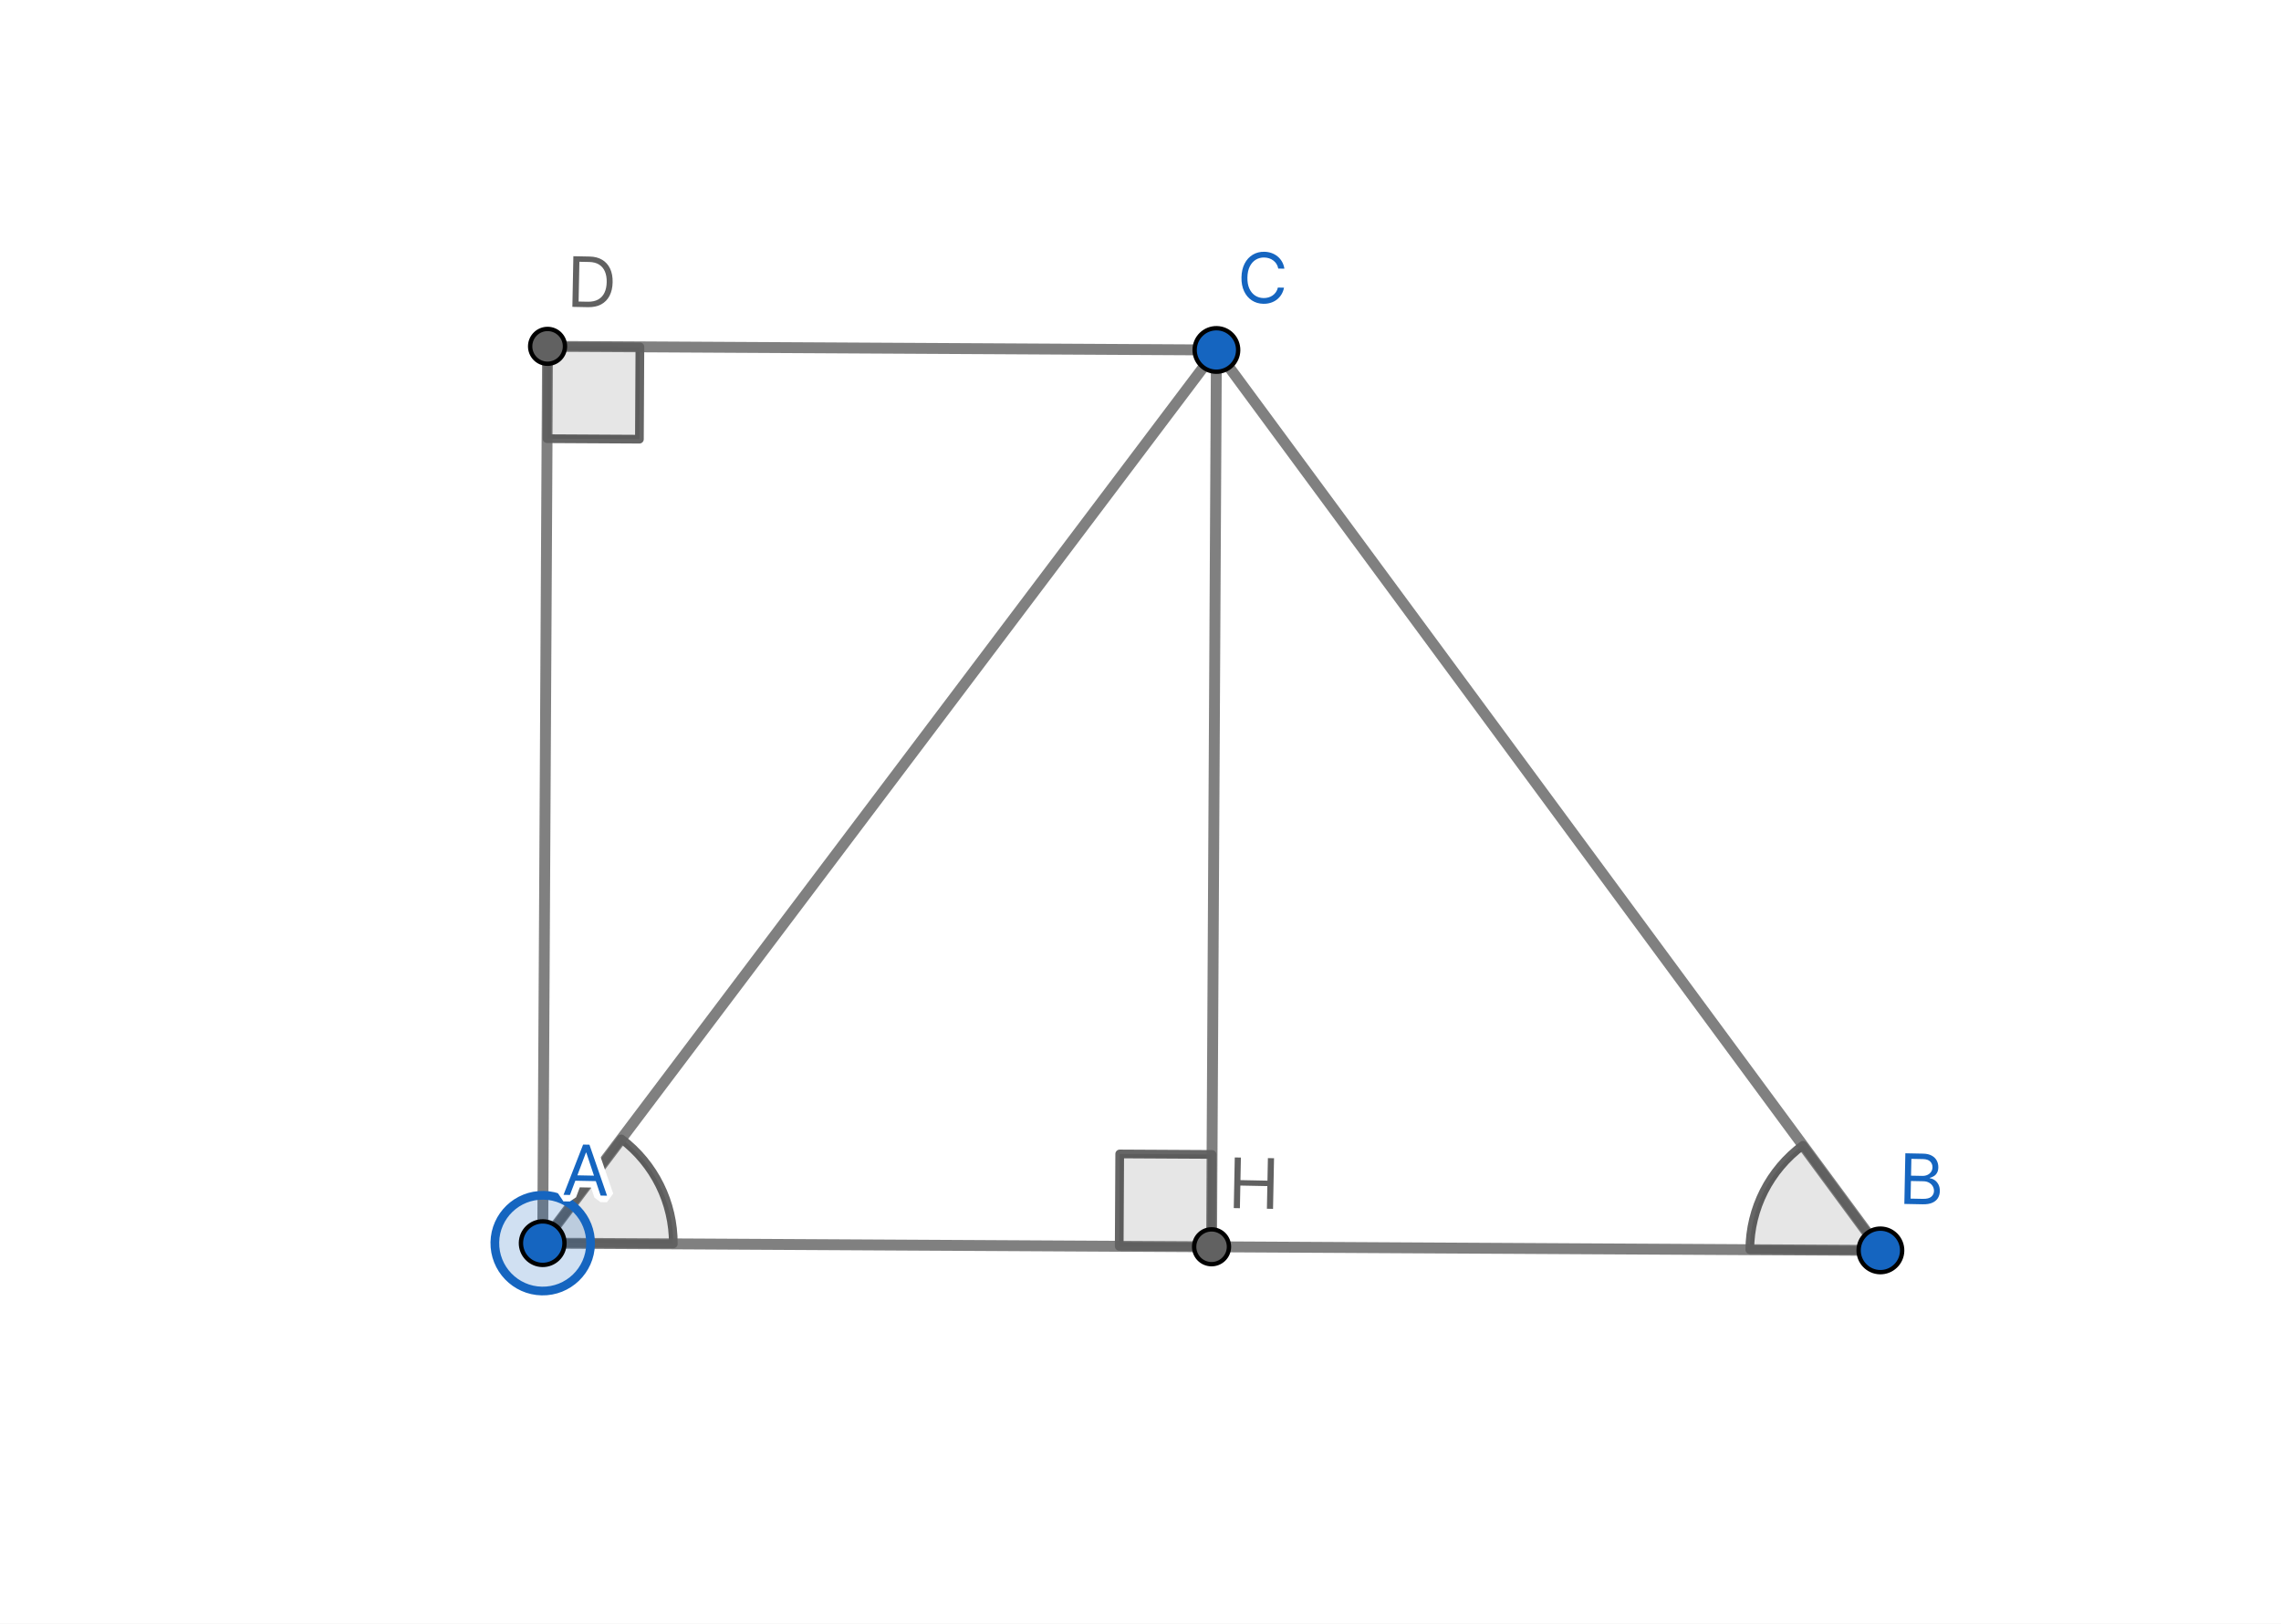
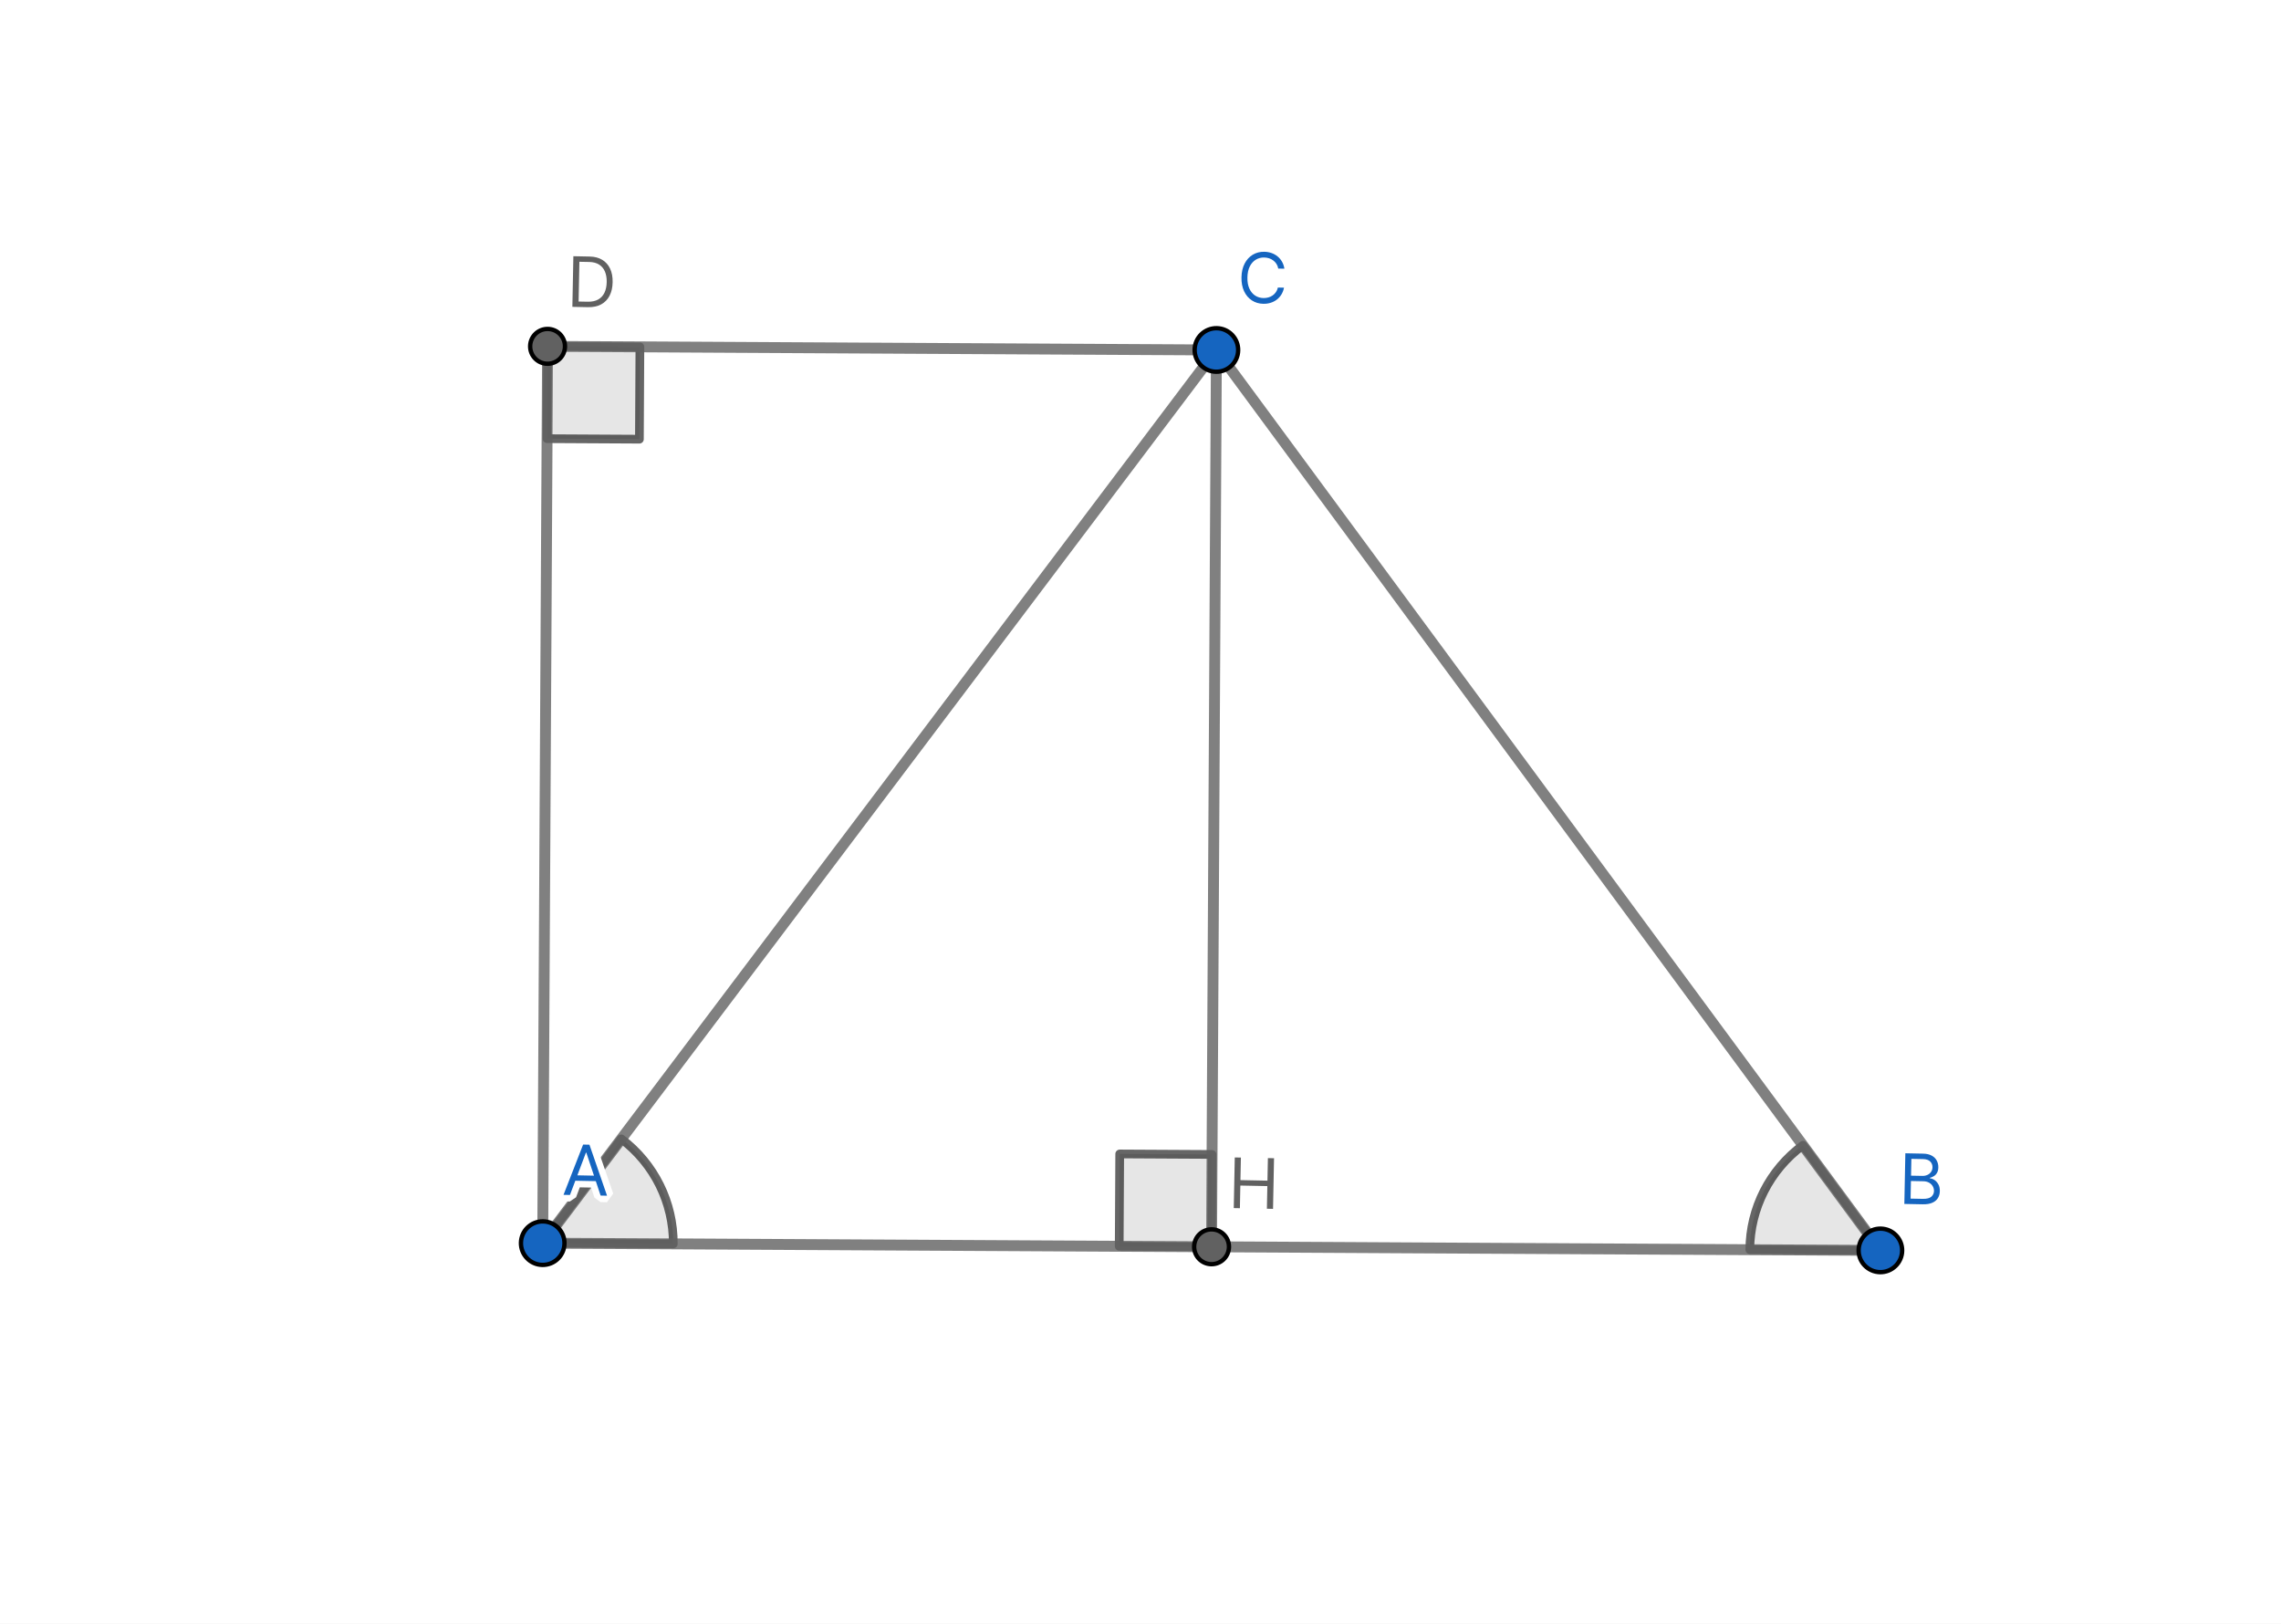
<svg xmlns="http://www.w3.org/2000/svg" width="524" height="373" viewBox="0 0 524 373" fill="none">
  <g clip-path="url(#clip0_358_32)">
    <path d="M524 0H0V373H524V0Z" fill="white" />
    <path d="M154.673 285.757C154.725 276.286 150.3 267.347 142.739 261.644L124.674 285.595L154.673 285.757Z" fill="black" fill-opacity="0.098" />
    <path d="M154.673 285.757C154.725 276.286 150.3 267.347 142.739 261.644L124.674 285.595L154.673 285.757Z" stroke="black" stroke-opacity="0.6" stroke-width="2" stroke-miterlimit="10" stroke-linecap="round" stroke-linejoin="round" />
    <path d="M414.167 263.113C406.544 268.734 402.023 277.625 401.972 287.096L431.971 287.259L414.167 263.113Z" fill="black" fill-opacity="0.098" />
    <path d="M414.167 263.113C406.544 268.734 402.023 277.625 401.972 287.096L431.971 287.259L414.167 263.113Z" stroke="black" stroke-opacity="0.6" stroke-width="2" stroke-miterlimit="10" stroke-linecap="round" stroke-linejoin="round" />
    <path fill-rule="evenodd" clip-rule="evenodd" d="M278.322 286.427L278.437 265.214L257.224 265.099L257.11 286.312L278.322 286.427Z" fill="black" fill-opacity="0.098" />
    <path d="M278.322 286.427L278.437 265.214L257.224 265.099L257.11 286.312L278.322 286.427Z" stroke="black" stroke-opacity="0.6" stroke-width="2" stroke-miterlimit="10" stroke-linecap="round" stroke-linejoin="round" />
    <path fill-rule="evenodd" clip-rule="evenodd" d="M125.789 79.569L125.674 100.781L146.887 100.896L147.002 79.683L125.789 79.569Z" fill="black" fill-opacity="0.098" />
    <path d="M125.789 79.569L125.674 100.781L146.887 100.896L147.002 79.683L125.789 79.569Z" stroke="black" stroke-opacity="0.6" stroke-width="2" stroke-miterlimit="10" stroke-linecap="round" stroke-linejoin="round" />
    <path d="M124.675 285.595L431.971 287.259" stroke="#616161" stroke-opacity="0.8" stroke-width="2.5" stroke-miterlimit="10" stroke-linecap="round" stroke-linejoin="round" />
    <path d="M124.674 285.595L279.437 80.4" stroke="#616161" stroke-opacity="0.8" stroke-width="2.5" stroke-miterlimit="10" stroke-linecap="round" stroke-linejoin="round" />
    <path d="M279.438 80.4L431.97 287.258" stroke="#616161" stroke-opacity="0.8" stroke-width="2.5" stroke-miterlimit="10" stroke-linecap="round" stroke-linejoin="round" />
    <path d="M125.789 79.569L124.674 285.595" stroke="#616161" stroke-opacity="0.8" stroke-width="2.5" stroke-miterlimit="10" stroke-linecap="round" stroke-linejoin="round" />
    <path d="M279.438 80.4L125.79 79.568" stroke="#616161" stroke-opacity="0.8" stroke-width="2.5" stroke-miterlimit="10" stroke-linecap="round" stroke-linejoin="round" />
    <path d="M279.438 80.4L278.322 286.426" stroke="#616161" stroke-opacity="0.8" stroke-width="2.5" stroke-miterlimit="10" stroke-linecap="round" stroke-linejoin="round" />
-     <path d="M135.673 285.812C135.553 291.886 130.531 296.713 124.458 296.593C118.384 296.472 113.557 291.451 113.677 285.377C113.797 279.303 118.818 274.477 124.892 274.597C130.966 274.717 135.793 279.738 135.673 285.812Z" fill="#1565C0" fill-opacity="0.2" />
-     <path d="M135.673 285.812C135.553 291.886 130.531 296.713 124.458 296.593C118.384 296.472 113.557 291.451 113.677 285.377C113.797 279.303 118.818 274.477 124.892 274.597C130.966 274.717 135.793 279.738 135.673 285.812Z" stroke="#1565C0" stroke-width="2" stroke-miterlimit="10" stroke-linecap="square" />
    <path d="M129.673 285.693C129.618 288.454 127.336 290.648 124.575 290.593C121.814 290.539 119.62 288.256 119.675 285.496C119.729 282.735 122.012 280.541 124.772 280.595C127.533 280.65 129.727 282.932 129.673 285.693Z" fill="#1565C0" />
    <path d="M129.673 285.693C129.618 288.454 127.336 290.648 124.575 290.593C121.814 290.539 119.62 288.256 119.675 285.496C119.729 282.735 122.012 280.541 124.772 280.595C127.533 280.65 129.727 282.932 129.673 285.693Z" stroke="black" stroke-miterlimit="10" stroke-linecap="round" stroke-linejoin="round" />
    <path d="M130.931 274.525L129.454 274.495L133.956 262.946L135.41 262.974L139.452 274.693L137.975 274.664L134.692 264.802L134.602 264.8L130.931 274.525ZM131.567 269.991L137.52 270.108L137.495 271.358L131.542 271.241L131.567 269.991Z" fill="#1565C0" />
    <path d="M130.931 274.525L130.902 276.024L132.335 275.054L130.931 274.525ZM129.454 274.495L128.057 273.951L129.425 275.995L129.454 274.495ZM133.956 262.946L133.986 261.446L132.559 262.401L133.956 262.946ZM135.41 262.974L136.829 262.485L135.44 261.475L135.41 262.974ZM139.452 274.693L139.423 276.193L140.87 274.204L139.452 274.693ZM137.975 274.664L136.552 275.138L137.946 276.164L137.975 274.664ZM134.692 264.802L136.116 264.328L134.722 263.302L134.692 264.802ZM134.602 264.8L134.631 263.3L133.198 264.27L134.602 264.8ZM131.567 269.991L131.596 268.491L130.067 269.961L131.567 269.991ZM137.52 270.108L139.02 270.138L137.55 268.609L137.52 270.108ZM137.495 271.358L137.466 272.858L138.995 271.388L137.495 271.358ZM131.542 271.241L130.042 271.211L131.512 272.74L131.542 271.241ZM130.961 273.025L129.484 272.996L129.425 275.995L130.902 276.024L130.961 273.025ZM130.852 275.04L135.354 263.491L132.559 262.401L128.057 273.951L130.852 275.04ZM133.927 264.445L135.381 264.474L135.44 261.475L133.986 261.446L133.927 264.445ZM133.992 263.464L138.034 275.182L140.87 274.204L136.829 262.485L133.992 263.464ZM139.482 273.193L138.005 273.164L137.946 276.164L139.423 276.193L139.482 273.193ZM139.399 274.19L136.116 264.328L133.269 265.275L136.552 275.138L139.399 274.19ZM134.722 263.302L134.631 263.3L134.572 266.299L134.663 266.301L134.722 263.302ZM133.198 264.27L129.528 273.995L132.335 275.054L136.005 265.329L133.198 264.27ZM131.537 271.491L137.49 271.608L137.55 268.609L131.596 268.491L131.537 271.491ZM136.02 270.079L135.995 271.329L138.995 271.388L139.02 270.138L136.02 270.079ZM137.525 269.859L131.571 269.741L131.512 272.74L137.466 272.858L137.525 269.859ZM133.042 271.27L133.066 270.02L130.067 269.961L130.042 271.211L133.042 271.27Z" fill="white" />
    <path d="M130.931 274.525L129.454 274.495L133.956 262.946L135.41 262.974L139.452 274.693L137.975 274.664L134.692 264.802L134.602 264.8L130.931 274.525ZM131.567 269.991L137.52 270.108L137.495 271.358L131.542 271.241L131.567 269.991Z" fill="#1565C0" />
    <path d="M436.97 287.357C436.915 290.118 434.633 292.312 431.872 292.258C429.111 292.203 426.917 289.921 426.971 287.16C427.026 284.399 429.308 282.205 432.069 282.259C434.83 282.314 437.024 284.596 436.97 287.357Z" fill="#1565C0" />
    <path d="M436.97 287.357C436.915 290.118 434.633 292.312 431.872 292.258C429.111 292.203 426.917 289.921 426.971 287.16C427.026 284.399 429.308 282.205 432.069 282.259C434.83 282.314 437.024 284.596 436.97 287.357Z" stroke="black" stroke-miterlimit="10" stroke-linecap="round" stroke-linejoin="round" />
    <path d="M437.474 276.584L437.704 264.95L441.771 265.03C442.581 265.046 443.247 265.2 443.768 265.49C444.289 265.777 444.674 266.158 444.922 266.633C445.17 267.104 445.289 267.623 445.277 268.191C445.268 268.691 445.17 269.102 444.986 269.424C444.805 269.747 444.569 269.999 444.278 270.183C443.99 270.367 443.678 270.501 443.343 270.585L443.341 270.699C443.697 270.729 444.052 270.861 444.407 271.095C444.763 271.329 445.057 271.661 445.291 272.09C445.525 272.519 445.636 273.04 445.624 273.654C445.613 274.237 445.47 274.759 445.195 275.219C444.921 275.68 444.495 276.041 443.918 276.302C443.341 276.564 442.594 276.685 441.677 276.667L437.474 276.584ZM438.907 275.362L441.702 275.417C442.622 275.436 443.279 275.27 443.672 274.922C444.07 274.57 444.273 274.138 444.283 273.627C444.291 273.233 444.198 272.868 444.004 272.53C443.81 272.189 443.529 271.915 443.162 271.707C442.795 271.495 442.358 271.384 441.85 271.374L438.987 271.317L438.907 275.362ZM439.011 270.09L441.625 270.142C442.049 270.15 442.433 270.075 442.777 269.915C443.125 269.755 443.402 269.526 443.609 269.227C443.819 268.928 443.929 268.574 443.937 268.165C443.947 267.653 443.777 267.216 443.429 266.853C443.08 266.486 442.519 266.295 441.746 266.28L439.088 266.228L439.011 270.09Z" fill="#1565C0" />
    <path d="M437.474 276.584L435.974 276.554L437.444 278.084L437.474 276.584ZM437.704 264.95L437.733 263.45L436.204 264.92L437.704 264.95ZM443.768 265.49L443.037 266.8L443.044 266.804L443.768 265.49ZM444.922 266.633L443.593 267.328L443.595 267.332L444.922 266.633ZM444.986 269.424L443.684 268.679L443.678 268.691L444.986 269.424ZM444.278 270.183L443.478 268.914L443.47 268.919L444.278 270.183ZM443.343 270.585L442.977 269.131L441.844 270.556L443.343 270.585ZM443.341 270.699L441.841 270.669L443.216 272.194L443.341 270.699ZM444.407 271.095L443.581 272.347L443.581 272.347L444.407 271.095ZM445.195 275.219L446.484 275.987L446.484 275.987L445.195 275.219ZM443.918 276.302L443.299 274.936L443.299 274.936L443.918 276.302ZM438.907 275.362L437.407 275.332L438.878 276.862L438.907 275.362ZM443.672 274.922L444.667 276.045L444.667 276.045L443.672 274.922ZM444.004 272.53L442.7 273.272L442.704 273.279L444.004 272.53ZM443.162 271.707L442.412 273.006L442.423 273.012L443.162 271.707ZM438.987 271.317L439.017 269.818L437.487 271.288L438.987 271.317ZM439.011 270.09L437.512 270.061L438.982 271.59L439.011 270.09ZM442.777 269.915L442.151 268.552L442.145 268.554L442.777 269.915ZM443.609 269.227L442.382 268.363L442.375 268.374L443.609 269.227ZM443.429 266.853L442.342 267.887L442.347 267.893L443.429 266.853ZM439.088 266.228L439.117 264.728L437.588 266.198L439.088 266.228ZM438.973 276.614L439.203 264.98L436.204 264.92L435.974 276.554L438.973 276.614ZM437.674 266.45L441.741 266.53L441.801 263.531L437.733 263.45L437.674 266.45ZM441.741 266.53C442.39 266.543 442.794 266.665 443.037 266.8L444.499 264.18C443.7 263.735 442.773 263.55 441.801 263.531L441.741 266.53ZM443.044 266.804C443.337 266.965 443.496 267.143 443.593 267.328L446.251 265.938C445.851 265.173 445.241 264.589 444.492 264.176L443.044 266.804ZM443.595 267.332C443.717 267.564 443.784 267.83 443.778 268.162L446.777 268.221C446.793 267.417 446.623 266.644 446.249 265.933L443.595 267.332ZM443.778 268.162C443.771 268.494 443.708 268.638 443.684 268.679L446.288 270.169C446.633 269.567 446.764 268.888 446.777 268.221L443.778 268.162ZM443.678 268.691C443.61 268.811 443.543 268.873 443.478 268.914L445.077 271.452C445.596 271.126 446.001 270.682 446.294 270.158L443.678 268.691ZM443.47 268.919C443.32 269.015 443.158 269.085 442.977 269.131L443.709 272.04C444.199 271.917 444.66 271.719 445.085 271.447L443.47 268.919ZM441.844 270.556L441.841 270.669L444.841 270.728L444.843 270.615L441.844 270.556ZM443.216 272.194C443.277 272.199 443.395 272.224 443.581 272.347L445.233 269.843C444.709 269.497 444.116 269.258 443.466 269.204L443.216 272.194ZM443.581 272.347C443.703 272.428 443.84 272.563 443.974 272.808L446.608 271.372C446.274 270.759 445.822 270.231 445.233 269.843L443.581 272.347ZM443.974 272.808C444.055 272.956 444.133 273.206 444.124 273.624L447.124 273.683C447.14 272.875 446.995 272.081 446.608 271.372L443.974 272.808ZM444.124 273.624C444.118 273.971 444.036 274.234 443.907 274.452L446.484 275.987C446.903 275.283 447.108 274.503 447.124 273.683L444.124 273.624ZM443.907 274.452C443.816 274.604 443.649 274.777 443.299 274.936L444.537 277.669C445.341 277.304 446.026 276.756 446.484 275.987L443.907 274.452ZM443.299 274.936C442.996 275.073 442.492 275.183 441.707 275.167L441.648 278.167C442.695 278.188 443.686 278.054 444.537 277.669L443.299 274.936ZM441.707 275.167L437.503 275.084L437.444 278.084L441.648 278.167L441.707 275.167ZM438.878 276.862L441.672 276.917L441.732 273.918L438.937 273.862L438.878 276.862ZM441.672 276.917C442.711 276.938 443.844 276.774 444.667 276.045L442.678 273.799C442.706 273.775 442.68 273.812 442.519 273.852C442.357 273.893 442.103 273.925 441.732 273.918L441.672 276.917ZM444.667 276.045C445.365 275.427 445.764 274.604 445.783 273.657L442.784 273.597C442.783 273.657 442.772 273.683 442.767 273.694C442.761 273.707 442.741 273.743 442.678 273.8L444.667 276.045ZM445.783 273.657C445.796 272.994 445.636 272.359 445.304 271.782L442.704 273.279C442.76 273.377 442.786 273.473 442.784 273.597L445.783 273.657ZM445.308 271.789C444.97 271.195 444.486 270.733 443.902 270.402L442.423 273.012C442.573 273.097 442.65 273.184 442.7 273.272L445.308 271.789ZM443.912 270.408C443.286 270.046 442.591 269.888 441.88 269.874L441.821 272.874C442.125 272.88 442.304 272.944 442.412 273.006L443.912 270.408ZM441.88 269.874L439.017 269.818L438.957 272.817L441.821 272.874L441.88 269.874ZM437.487 271.288L437.407 275.332L440.407 275.392L440.487 271.347L437.487 271.288ZM438.982 271.59L441.595 271.642L441.654 268.642L439.041 268.591L438.982 271.59ZM441.595 271.642C442.22 271.654 442.834 271.542 443.409 271.275L442.145 268.554C442.031 268.607 441.877 268.647 441.654 268.642L441.595 271.642ZM443.403 271.278C443.982 271.012 444.475 270.612 444.843 270.08L442.375 268.374C442.33 268.439 442.268 268.498 442.151 268.552L443.403 271.278ZM444.835 270.09C445.238 269.518 445.423 268.865 445.437 268.194L442.437 268.135C442.434 268.282 442.401 268.337 442.382 268.363L444.835 270.09ZM445.437 268.194C445.454 267.292 445.139 266.469 444.51 265.814L442.347 267.893C442.416 267.964 442.439 268.015 442.437 268.135L445.437 268.194ZM444.515 265.819C443.775 265.04 442.742 264.799 441.776 264.78L441.717 267.78C442.296 267.791 442.385 267.932 442.342 267.887L444.515 265.819ZM441.776 264.78L439.117 264.728L439.058 267.727L441.717 267.78L441.776 264.78ZM437.588 266.198L437.512 270.061L440.511 270.12L440.587 266.257L437.588 266.198Z" fill="white" />
    <path d="M437.474 276.584L437.704 264.95L441.771 265.03C442.581 265.046 443.247 265.2 443.768 265.49C444.289 265.777 444.674 266.158 444.922 266.633C445.17 267.104 445.289 267.623 445.277 268.191C445.268 268.691 445.17 269.102 444.986 269.424C444.805 269.747 444.569 269.999 444.278 270.183C443.99 270.367 443.678 270.501 443.343 270.585L443.341 270.699C443.697 270.729 444.052 270.861 444.407 271.095C444.763 271.329 445.057 271.661 445.291 272.09C445.525 272.519 445.636 273.04 445.624 273.654C445.613 274.237 445.47 274.759 445.195 275.219C444.921 275.68 444.495 276.041 443.918 276.302C443.341 276.564 442.594 276.685 441.677 276.667L437.474 276.584ZM438.907 275.362L441.702 275.417C442.622 275.436 443.279 275.27 443.672 274.922C444.07 274.57 444.273 274.138 444.283 273.627C444.291 273.233 444.198 272.868 444.004 272.53C443.81 272.189 443.529 271.915 443.162 271.707C442.795 271.495 442.358 271.384 441.85 271.374L438.987 271.317L438.907 275.362ZM439.011 270.09L441.625 270.142C442.049 270.15 442.433 270.075 442.777 269.915C443.125 269.755 443.402 269.526 443.609 269.227C443.819 268.928 443.929 268.574 443.937 268.165C443.947 267.653 443.777 267.216 443.429 266.853C443.08 266.486 442.519 266.295 441.746 266.28L439.088 266.228L439.011 270.09Z" fill="#1565C0" />
    <path d="M282.322 286.505C282.278 288.714 280.452 290.469 278.243 290.426C276.035 290.382 274.28 288.556 274.323 286.347C274.367 284.139 276.193 282.384 278.402 282.427C280.61 282.471 282.365 284.297 282.322 286.505Z" fill="#616161" />
    <path d="M282.322 286.505C282.278 288.714 280.452 290.469 278.243 290.426C276.035 290.382 274.28 288.556 274.323 286.347C274.367 284.139 276.193 282.384 278.402 282.427C280.61 282.471 282.365 284.297 282.322 286.505Z" stroke="black" stroke-miterlimit="10" stroke-linecap="round" stroke-linejoin="round" />
    <path d="M283.425 277.54L283.655 265.905L285.064 265.933L284.961 271.114L291.165 271.237L291.267 266.056L292.676 266.084L292.446 277.718L291.037 277.69L291.14 272.487L284.937 272.364L284.834 277.567L283.425 277.54Z" fill="#616161" />
    <path d="M283.425 277.54L281.925 277.51L283.395 279.039L283.425 277.54ZM283.655 265.905L283.684 264.406L282.155 265.876L283.655 265.905ZM285.064 265.933L286.563 265.963L285.093 264.434L285.064 265.933ZM284.961 271.114L283.462 271.084L284.932 272.614L284.961 271.114ZM291.165 271.237L291.135 272.736L292.664 271.266L291.165 271.237ZM291.267 266.056L291.297 264.556L289.767 266.026L291.267 266.056ZM292.676 266.084L294.176 266.113L292.705 264.584L292.676 266.084ZM292.446 277.718L292.416 279.218L293.946 277.748L292.446 277.718ZM291.037 277.69L289.537 277.66L291.007 279.19L291.037 277.69ZM291.14 272.487L292.64 272.516L291.17 270.987L291.14 272.487ZM284.937 272.364L284.966 270.864L283.437 272.334L284.937 272.364ZM284.834 277.567L284.804 279.067L286.333 277.597L284.834 277.567ZM284.925 277.569L285.155 265.935L282.155 265.876L281.925 277.51L284.925 277.569ZM283.625 267.405L285.034 267.433L285.093 264.434L283.684 264.406L283.625 267.405ZM283.564 265.904L283.462 271.084L286.461 271.144L286.563 265.963L283.564 265.904ZM284.932 272.614L291.135 272.736L291.194 269.737L284.991 269.614L284.932 272.614ZM292.664 271.266L292.767 266.086L289.767 266.026L289.665 271.207L292.664 271.266ZM291.237 267.556L292.646 267.584L292.705 264.584L291.297 264.556L291.237 267.556ZM291.176 266.054L290.946 277.688L293.946 277.748L294.176 266.113L291.176 266.054ZM292.475 276.218L291.067 276.19L291.007 279.19L292.416 279.218L292.475 276.218ZM292.537 277.72L292.64 272.516L289.64 272.457L289.537 277.66L292.537 277.72ZM291.17 270.987L284.966 270.864L284.907 273.864L291.11 273.986L291.17 270.987ZM283.437 272.334L283.334 277.538L286.333 277.597L286.436 272.394L283.437 272.334ZM284.863 276.068L283.454 276.04L283.395 279.039L284.804 279.067L284.863 276.068Z" fill="white" />
    <path d="M283.425 277.54L283.655 265.905L285.064 265.933L284.961 271.114L291.165 271.237L291.267 266.056L292.676 266.084L292.446 277.718L291.037 277.69L291.14 272.487L284.937 272.364L284.834 277.567L283.425 277.54Z" fill="#616161" />
    <path d="M284.436 80.499C284.382 83.26 282.099 85.454 279.338 85.399C276.578 85.344 274.384 83.062 274.438 80.301C274.493 77.54 276.775 75.347 279.536 75.401C282.297 75.456 284.491 77.738 284.436 80.499Z" fill="#1565C0" />
    <path d="M284.436 80.499C284.382 83.26 282.099 85.454 279.338 85.399C276.578 85.344 274.384 83.062 274.438 80.301C274.493 77.54 276.775 75.347 279.536 75.401C282.297 75.456 284.491 77.738 284.436 80.499Z" stroke="black" stroke-miterlimit="10" stroke-linecap="round" stroke-linejoin="round" />
    <path d="M295.056 61.727L293.647 61.699C293.572 61.292 293.433 60.934 293.231 60.623C293.033 60.312 292.788 60.049 292.496 59.835C292.209 59.617 291.888 59.452 291.534 59.339C291.181 59.226 290.81 59.166 290.424 59.158C289.72 59.144 289.078 59.309 288.499 59.654C287.924 59.999 287.461 60.514 287.11 61.201C286.763 61.887 286.58 62.734 286.56 63.742C286.54 64.749 286.69 65.602 287.01 66.302C287.333 67.002 287.775 67.535 288.336 67.902C288.901 68.27 289.536 68.46 290.24 68.474C290.626 68.482 290.998 68.436 291.357 68.337C291.715 68.238 292.042 68.087 292.337 67.885C292.637 67.679 292.892 67.424 293.103 67.121C293.317 66.815 293.47 66.462 293.561 66.062L294.97 66.09C294.852 66.683 294.648 67.211 294.359 67.675C294.069 68.139 293.713 68.531 293.29 68.853C292.867 69.17 292.394 69.409 291.872 69.569C291.354 69.729 290.801 69.804 290.214 69.792C289.222 69.772 288.344 69.513 287.581 69.013C286.818 68.513 286.224 67.811 285.798 66.909C285.373 66.006 285.172 64.942 285.197 63.715C285.221 62.487 285.463 61.431 285.924 60.547C286.385 59.661 287.006 58.984 287.789 58.515C288.571 58.045 289.458 57.82 290.45 57.84C291.037 57.852 291.587 57.948 292.098 58.128C292.614 58.309 293.076 58.568 293.487 58.906C293.897 59.24 294.237 59.644 294.508 60.119C294.779 60.591 294.962 61.127 295.056 61.727Z" fill="#1565C0" />
    <path d="M295.056 61.727L295.026 63.227L296.538 61.495L295.056 61.727ZM293.647 61.699L292.172 61.972L293.618 63.199L293.647 61.699ZM293.231 60.623L291.967 61.43L291.974 61.441L293.231 60.623ZM292.496 59.835L291.59 61.031L291.608 61.044L292.496 59.835ZM291.534 59.339L291.078 60.768L291.078 60.768L291.534 59.339ZM288.499 59.654L287.732 58.365L287.728 58.367L288.499 59.654ZM287.11 61.201L285.775 60.518L285.772 60.524L287.11 61.201ZM287.01 66.302L285.645 66.925L285.648 66.931L287.01 66.302ZM288.336 67.902L287.515 69.157L287.518 69.16L288.336 67.902ZM291.357 68.337L290.957 66.891L290.957 66.891L291.357 68.337ZM292.337 67.885L293.185 69.123L293.188 69.12L292.337 67.885ZM293.103 67.121L291.874 66.261L291.871 66.265L293.103 67.121ZM293.561 66.062L293.591 64.562L292.099 65.728L293.561 66.062ZM294.97 66.09L296.441 66.382L294.999 64.59L294.97 66.09ZM294.359 67.675L293.086 66.881L293.086 66.881L294.359 67.675ZM293.29 68.853L294.19 70.052L294.197 70.047L293.29 68.853ZM291.872 69.569L291.432 68.135L291.429 68.136L291.872 69.569ZM287.581 69.013L286.759 70.267L286.759 70.267L287.581 69.013ZM285.798 66.909L287.155 66.269L287.155 66.269L285.798 66.909ZM285.924 60.547L284.594 59.854L285.924 60.547ZM292.098 58.128L291.599 59.543L291.602 59.544L292.098 58.128ZM293.487 58.906L292.533 60.064L292.539 60.069L293.487 58.906ZM294.508 60.119L293.205 60.862L293.208 60.867L294.508 60.119ZM295.086 60.227L293.677 60.2L293.618 63.199L295.026 63.227L295.086 60.227ZM295.122 61.426C295.015 60.848 294.81 60.299 294.488 59.805L291.974 61.441C292.056 61.568 292.129 61.737 292.172 61.972L295.122 61.426ZM294.495 59.816C294.199 59.352 293.828 58.953 293.385 58.627L291.608 61.044C291.747 61.146 291.866 61.272 291.967 61.43L294.495 59.816ZM293.402 58.64C292.975 58.316 292.502 58.073 291.991 57.91L291.078 60.768C291.275 60.831 291.443 60.919 291.59 61.031L293.402 58.64ZM291.991 57.91C291.494 57.751 290.979 57.669 290.454 57.658L290.395 60.658C290.642 60.662 290.868 60.701 291.078 60.768L291.991 57.91ZM290.454 57.658C289.483 57.639 288.563 57.87 287.732 58.365L289.267 60.943C289.593 60.748 289.957 60.649 290.395 60.658L290.454 57.658ZM287.728 58.367C286.877 58.877 286.234 59.62 285.775 60.518L288.446 61.883C288.689 61.409 288.971 61.12 289.27 60.941L287.728 58.367ZM285.772 60.524C285.297 61.464 285.083 62.546 285.06 63.712L288.06 63.771C288.077 62.922 288.23 62.311 288.449 61.877L285.772 60.524ZM285.06 63.712C285.037 64.877 285.208 65.968 285.645 66.925L288.374 65.679C288.172 65.237 288.043 64.62 288.06 63.771L285.06 63.712ZM285.648 66.931C286.071 67.847 286.685 68.614 287.515 69.157L289.158 66.647C288.865 66.456 288.595 66.156 288.371 65.673L285.648 66.931ZM287.518 69.16C288.329 69.687 289.239 69.955 290.21 69.974L290.27 66.975C289.832 66.966 289.473 66.852 289.154 66.645L287.518 69.16ZM290.21 69.974C290.736 69.984 291.253 69.922 291.756 69.783L290.957 66.891C290.744 66.95 290.517 66.979 290.27 66.975L290.21 69.974ZM291.756 69.783C292.268 69.641 292.747 69.422 293.185 69.123L291.49 66.647C291.336 66.753 291.161 66.835 290.957 66.891L291.756 69.783ZM293.188 69.12C293.638 68.81 294.022 68.427 294.334 67.978L291.871 66.265C291.762 66.421 291.635 66.547 291.487 66.649L293.188 69.12ZM294.331 67.981C294.667 67.502 294.893 66.966 295.023 66.396L292.099 65.728C292.046 65.958 291.967 66.128 291.874 66.261L294.331 67.981ZM293.531 67.562L294.94 67.59L294.999 64.59L293.591 64.562L293.531 67.562ZM293.499 65.797C293.413 66.231 293.27 66.586 293.086 66.881L295.631 68.469C296.026 67.836 296.292 67.134 296.441 66.382L293.499 65.797ZM293.086 66.881C292.89 67.195 292.656 67.45 292.383 67.658L294.197 70.047C294.77 69.613 295.248 69.083 295.631 68.469L293.086 66.881ZM292.39 67.653C292.11 67.863 291.794 68.024 291.432 68.135L292.312 71.003C292.994 70.794 293.624 70.478 294.19 70.052L292.39 67.653ZM291.429 68.136C291.076 68.245 290.684 68.301 290.244 68.292L290.184 71.292C290.918 71.306 291.632 71.213 292.315 71.002L291.429 68.136ZM290.244 68.292C289.508 68.278 288.91 68.09 288.403 67.758L286.759 70.267C287.778 70.935 288.936 71.267 290.184 71.292L290.244 68.292ZM288.403 67.758C287.893 67.424 287.474 66.946 287.155 66.269L284.442 67.548C284.974 68.677 285.743 69.601 286.759 70.267L288.403 67.758ZM287.155 66.269C286.848 65.618 286.676 64.792 286.696 63.744L283.697 63.685C283.669 65.091 283.898 66.394 284.442 67.548L287.155 66.269ZM286.696 63.744C286.717 62.696 286.922 61.877 287.255 61.239L284.594 59.854C284.005 60.986 283.725 62.279 283.697 63.685L286.696 63.744ZM287.255 61.239C287.6 60.576 288.038 60.115 288.561 59.801L287.017 57.229C285.975 57.854 285.17 58.747 284.594 59.854L287.255 61.239ZM288.561 59.801C289.08 59.489 289.685 59.325 290.421 59.34L290.48 56.34C289.231 56.316 288.062 56.601 287.017 57.229L288.561 59.801ZM290.421 59.34C290.861 59.348 291.25 59.42 291.599 59.543L292.597 56.714C291.923 56.476 291.214 56.355 290.48 56.34L290.421 59.34ZM291.602 59.544C291.956 59.668 292.263 59.841 292.533 60.064L294.44 57.748C293.89 57.295 293.272 56.95 292.594 56.713L291.602 59.544ZM292.539 60.069C292.801 60.282 293.023 60.543 293.205 60.862L295.811 59.376C295.452 58.746 294.992 58.197 294.434 57.743L292.539 60.069ZM293.208 60.867C293.377 61.162 293.505 61.519 293.574 61.96L296.538 61.495C296.419 60.734 296.181 60.02 295.809 59.372L293.208 60.867Z" fill="white" />
    <path d="M295.056 61.727L293.647 61.699C293.572 61.292 293.433 60.934 293.231 60.623C293.033 60.312 292.788 60.049 292.496 59.835C292.209 59.617 291.888 59.452 291.534 59.339C291.181 59.226 290.81 59.166 290.424 59.158C289.72 59.144 289.078 59.309 288.499 59.654C287.924 59.999 287.461 60.514 287.11 61.201C286.763 61.887 286.58 62.734 286.56 63.742C286.54 64.749 286.69 65.602 287.01 66.302C287.333 67.002 287.775 67.535 288.336 67.902C288.901 68.27 289.536 68.46 290.24 68.474C290.626 68.482 290.998 68.436 291.357 68.337C291.715 68.238 292.042 68.087 292.337 67.885C292.637 67.679 292.892 67.424 293.103 67.121C293.317 66.815 293.47 66.462 293.561 66.062L294.97 66.09C294.852 66.683 294.648 67.211 294.359 67.675C294.069 68.139 293.713 68.531 293.29 68.853C292.867 69.17 292.394 69.409 291.872 69.569C291.354 69.729 290.801 69.804 290.214 69.792C289.222 69.772 288.344 69.513 287.581 69.013C286.818 68.513 286.224 67.811 285.798 66.909C285.373 66.006 285.172 64.942 285.197 63.715C285.221 62.487 285.463 61.431 285.924 60.547C286.385 59.661 287.006 58.984 287.789 58.515C288.571 58.045 289.458 57.82 290.45 57.84C291.037 57.852 291.587 57.948 292.098 58.128C292.614 58.309 293.076 58.568 293.487 58.906C293.897 59.24 294.237 59.644 294.508 60.119C294.779 60.591 294.962 61.127 295.056 61.727Z" fill="#1565C0" />
    <path d="M129.789 79.648C129.745 81.856 127.919 83.611 125.71 83.568C123.502 83.524 121.746 81.698 121.79 79.49C121.834 77.281 123.66 75.526 125.868 75.569C128.077 75.613 129.832 77.439 129.789 79.648Z" fill="#616161" />
    <path d="M129.789 79.648C129.745 81.856 127.919 83.611 125.71 83.568C123.502 83.524 121.746 81.698 121.79 79.49C121.834 77.281 123.66 75.526 125.868 75.569C128.077 75.613 129.832 77.439 129.789 79.648Z" stroke="black" stroke-miterlimit="10" stroke-linecap="round" stroke-linejoin="round" />
    <path d="M135.078 70.567L131.487 70.496L131.717 58.861L135.467 58.936C136.595 58.958 137.556 59.21 138.35 59.692C139.144 60.17 139.746 60.846 140.157 61.722C140.568 62.594 140.761 63.632 140.737 64.836C140.713 66.048 140.477 67.087 140.028 67.954C139.579 68.816 138.937 69.474 138.102 69.927C137.267 70.377 136.259 70.59 135.078 70.567ZM132.921 69.274L135.011 69.315C135.973 69.334 136.774 69.164 137.414 68.806C138.054 68.447 138.536 67.928 138.86 67.249C139.184 66.569 139.355 65.756 139.374 64.809C139.393 63.87 139.255 63.059 138.962 62.375C138.669 61.687 138.221 61.155 137.618 60.78C137.016 60.4 136.26 60.202 135.351 60.184L133.101 60.139L132.921 69.274Z" fill="#616161" />
    <path d="M131.487 70.496L129.988 70.466L131.458 71.995L131.487 70.496ZM131.717 58.861L131.747 57.362L130.218 58.832L131.717 58.861ZM138.35 59.692L137.572 60.974L137.576 60.977L138.35 59.692ZM140.157 61.722L138.799 62.359L138.8 62.361L140.157 61.722ZM140.028 67.954L141.358 68.646L141.36 68.644L140.028 67.954ZM138.102 69.927L138.813 71.248L138.818 71.246L138.102 69.927ZM132.921 69.274L131.421 69.244L132.891 70.773L132.921 69.274ZM137.414 68.806L136.68 67.497L137.414 68.806ZM138.962 62.375L137.582 62.963L137.583 62.966L138.962 62.375ZM137.618 60.78L136.819 62.049L136.825 62.053L137.618 60.78ZM133.101 60.139L133.131 58.639L131.602 60.109L133.101 60.139ZM135.107 69.067L131.517 68.996L131.458 71.995L135.048 72.066L135.107 69.067ZM132.987 70.525L133.217 58.891L130.218 58.832L129.988 70.466L132.987 70.525ZM131.688 60.361L135.437 60.435L135.496 57.436L131.747 57.362L131.688 60.361ZM135.437 60.435C136.358 60.454 137.048 60.656 137.572 60.974L139.128 58.409C138.064 57.764 136.832 57.462 135.496 57.436L135.437 60.435ZM137.576 60.977C138.104 61.294 138.508 61.74 138.799 62.359L141.515 61.085C140.984 59.953 140.184 59.045 139.124 58.407L137.576 60.977ZM138.8 62.361C139.091 62.979 139.258 63.777 139.238 64.807L142.237 64.866C142.264 63.487 142.045 62.209 141.514 61.083L138.8 62.361ZM139.238 64.807C139.217 65.843 139.017 66.645 138.696 67.263L141.36 68.644C141.937 67.53 142.21 66.254 142.237 64.866L139.238 64.807ZM138.697 67.261C138.383 67.865 137.952 68.302 137.386 68.609L138.818 71.246C139.922 70.646 140.775 69.767 141.358 68.646L138.697 67.261ZM137.391 68.607C136.833 68.907 136.093 69.086 135.107 69.067L135.048 72.066C136.425 72.094 137.701 71.847 138.813 71.248L137.391 68.607ZM132.891 70.773L134.982 70.815L135.041 67.815L132.951 67.774L132.891 70.773ZM134.982 70.815C136.129 70.837 137.213 70.638 138.147 70.114L136.68 67.497C136.335 67.691 135.817 67.831 135.041 67.815L134.982 70.815ZM138.147 70.114C139.065 69.6 139.76 68.846 140.214 67.894L137.506 66.603C137.312 67.01 137.043 67.294 136.68 67.497L138.147 70.114ZM140.214 67.894C140.65 66.98 140.852 65.946 140.874 64.839L137.874 64.78C137.859 65.567 137.718 66.159 137.506 66.603L140.214 67.894ZM140.874 64.839C140.895 63.741 140.737 62.708 140.34 61.783L137.583 62.966C137.774 63.41 137.89 64 137.874 64.78L140.874 64.839ZM140.342 61.786C139.934 60.832 139.289 60.054 138.412 59.507L136.825 62.053C137.152 62.257 137.403 62.542 137.582 62.963L140.342 61.786ZM138.417 59.51C137.528 58.95 136.488 58.706 135.381 58.684L135.321 61.683C136.032 61.697 136.503 61.85 136.819 62.049L138.417 59.51ZM135.381 58.684L133.131 58.639L133.072 61.639L135.321 61.683L135.381 58.684ZM131.602 60.109L131.421 69.244L134.421 69.303L134.601 60.169L131.602 60.109Z" fill="white" />
    <path d="M135.078 70.567L131.487 70.496L131.717 58.861L135.467 58.936C136.595 58.958 137.556 59.21 138.35 59.692C139.144 60.17 139.746 60.846 140.157 61.722C140.568 62.594 140.761 63.632 140.737 64.836C140.713 66.048 140.477 67.087 140.028 67.954C139.579 68.816 138.937 69.474 138.102 69.927C137.267 70.377 136.259 70.59 135.078 70.567ZM132.921 69.274L135.011 69.315C135.973 69.334 136.774 69.164 137.414 68.806C138.054 68.447 138.536 67.928 138.86 67.249C139.184 66.569 139.355 65.756 139.374 64.809C139.393 63.87 139.255 63.059 138.962 62.375C138.669 61.687 138.221 61.155 137.618 60.78C137.016 60.4 136.26 60.202 135.351 60.184L133.101 60.139L132.921 69.274Z" fill="#616161" />
  </g>
  <defs>
    <clipPath id="clip0_358_32">
      <rect width="524" height="373" fill="white" />
    </clipPath>
  </defs>
</svg>
